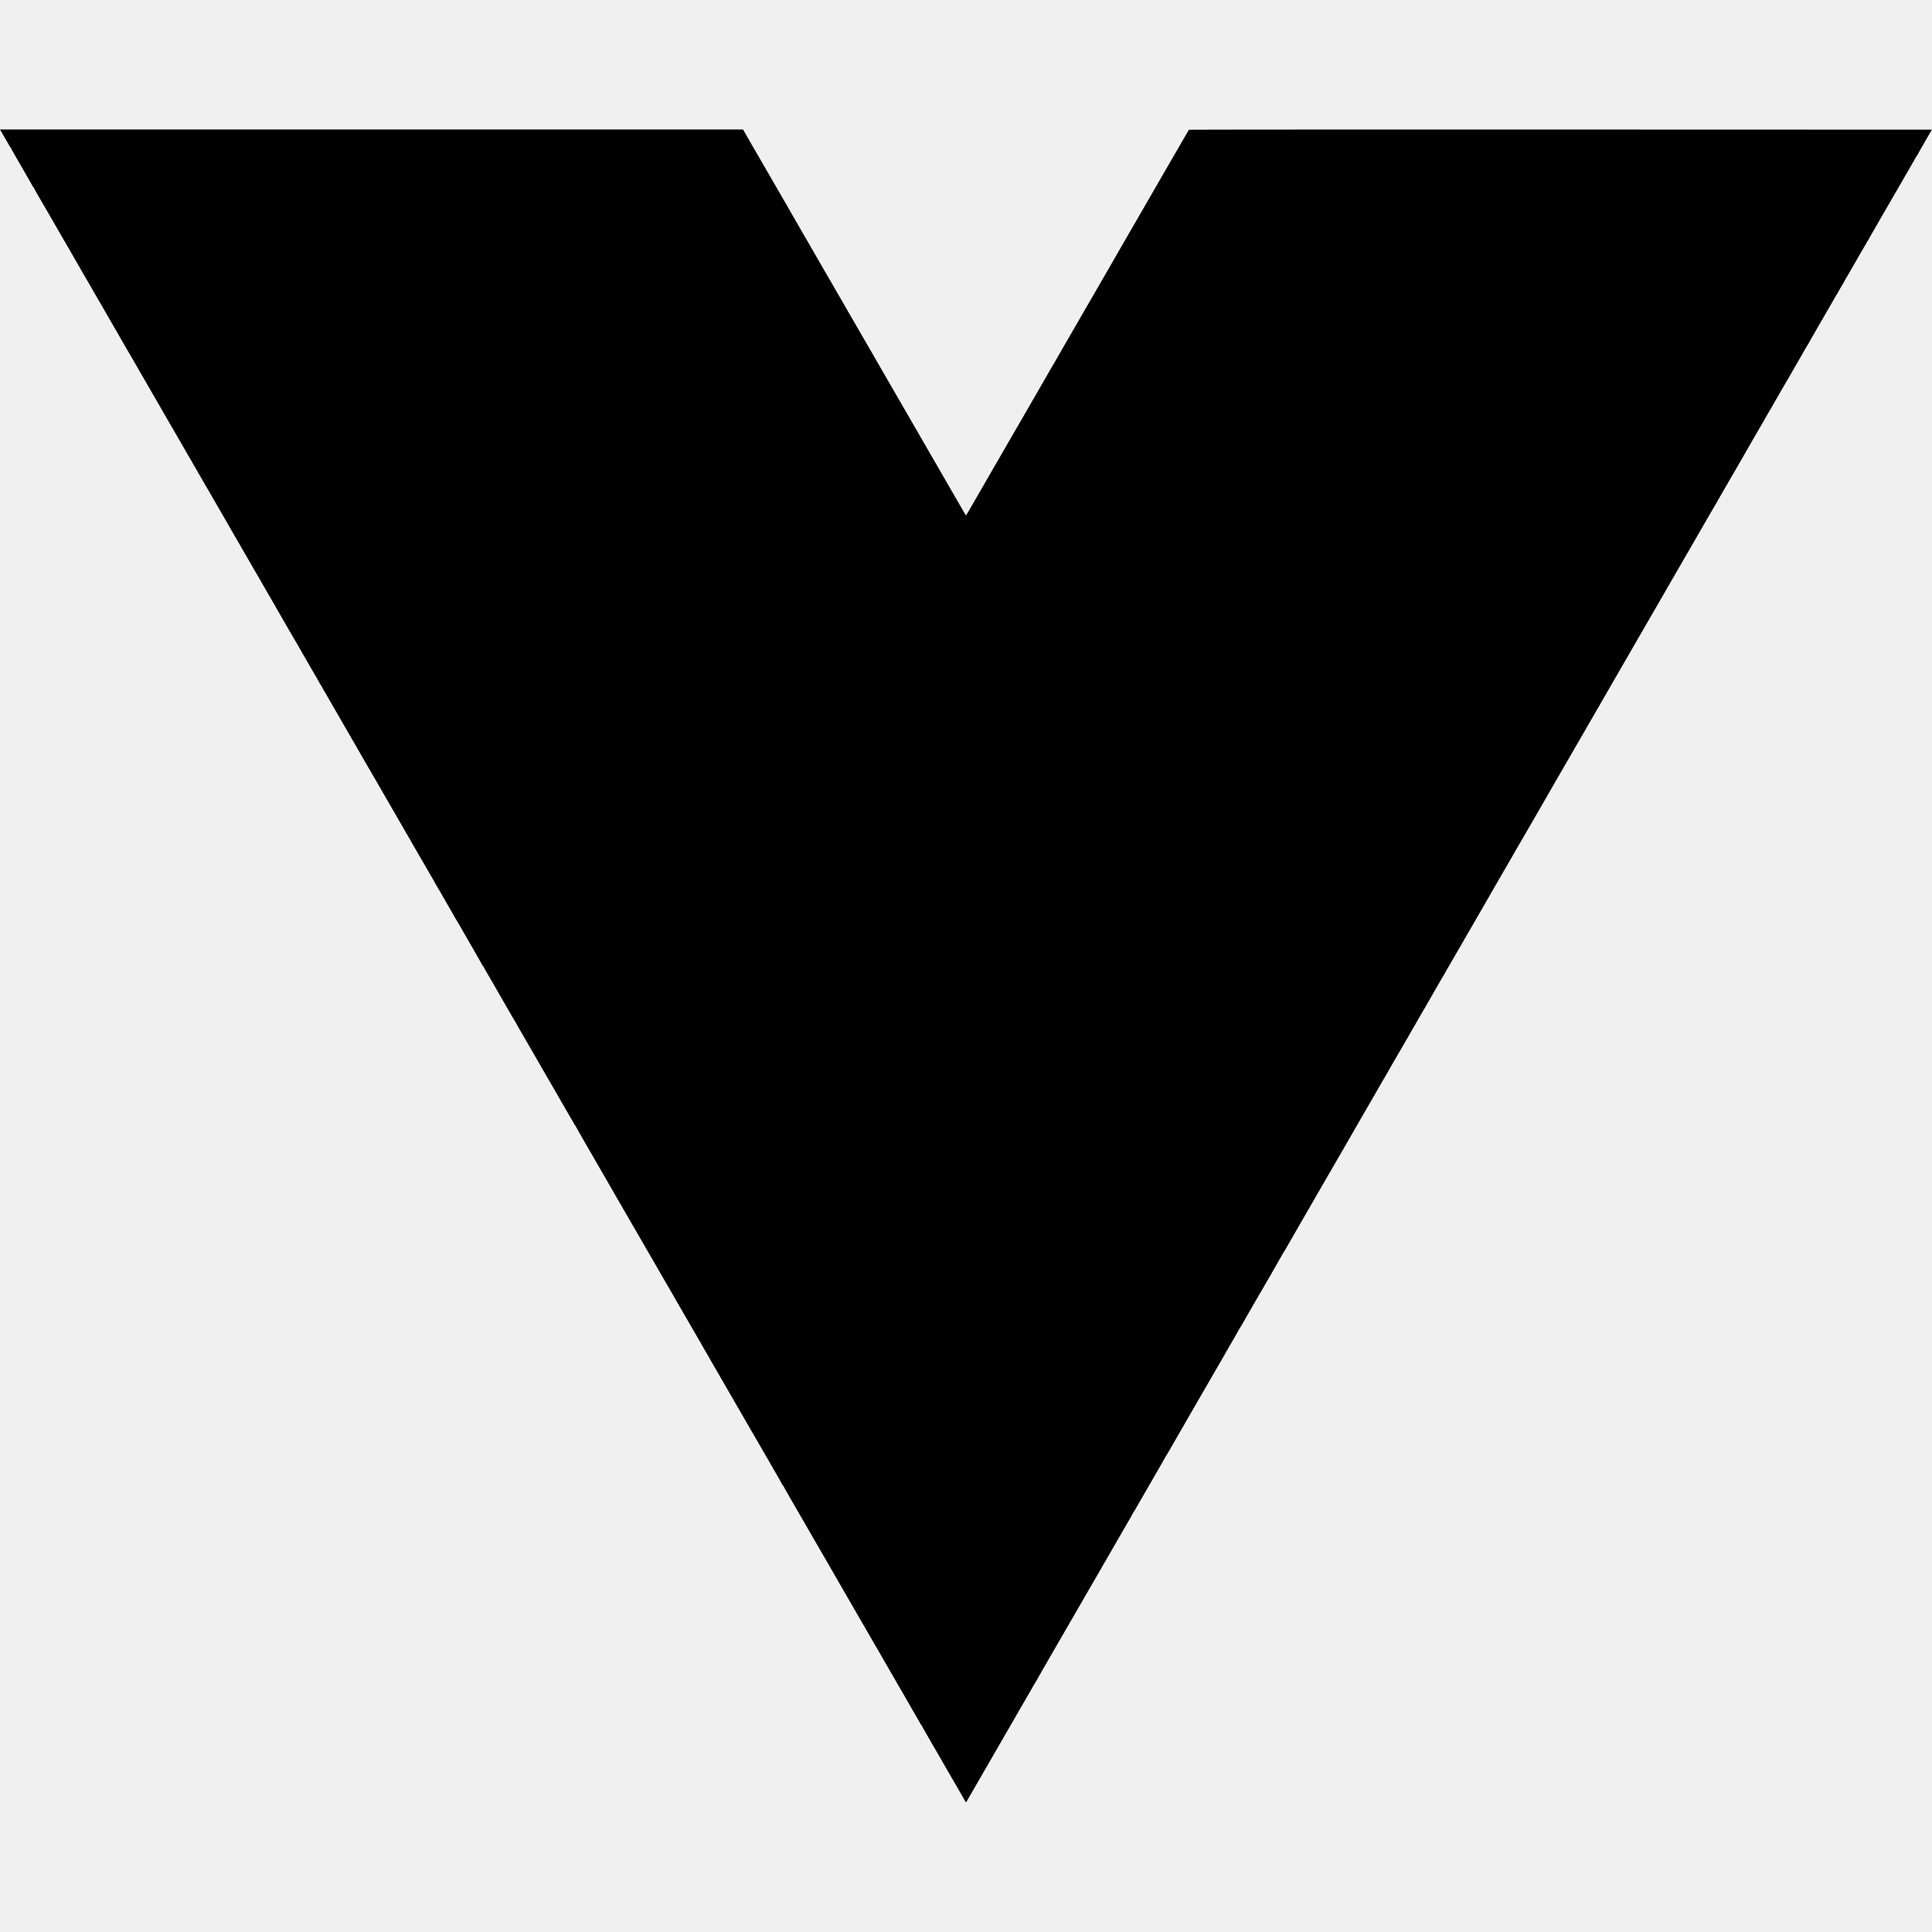
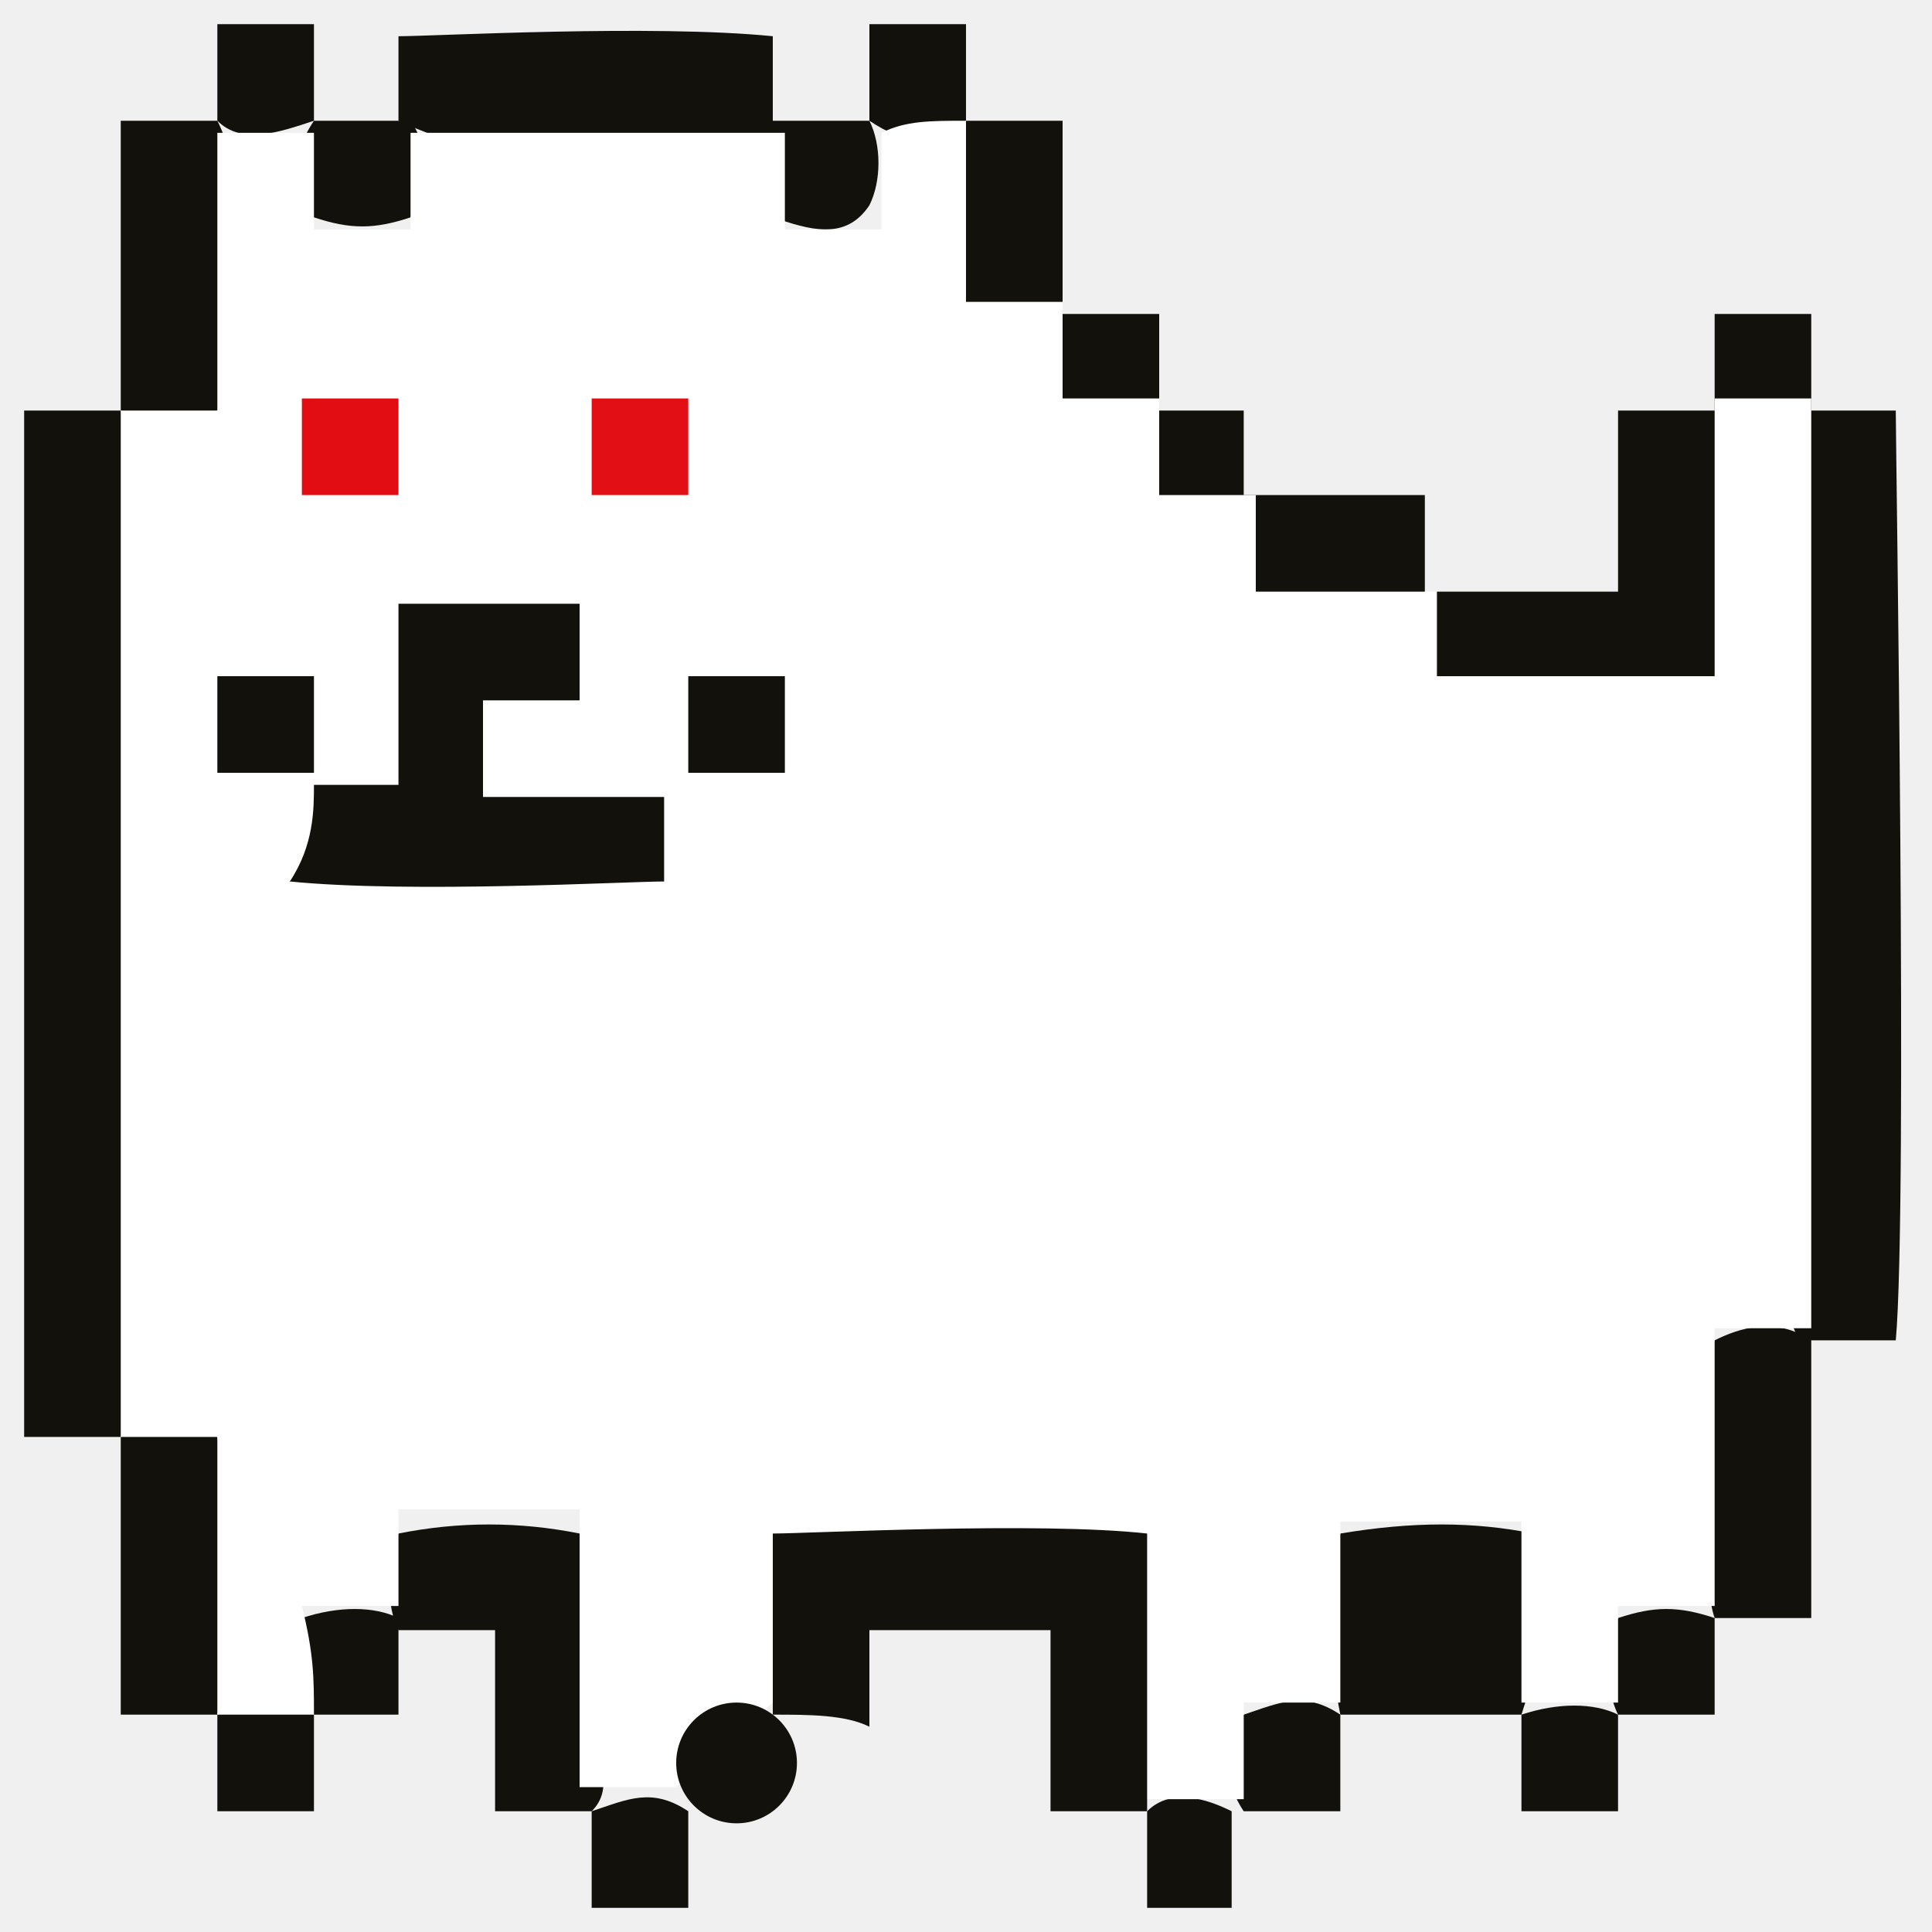
- <svg xmlns="http://www.w3.org/2000/svg" version="1.0" width="16pt" height="16pt" viewBox="0 0 16 16" preserveAspectRatio="xMidYMid meet">
-   <g transform="translate(0,16) scale(0.00032,-0.00032)" fill="#000000" stroke="none">
-     <path d="M18 46618 c45 -75 122 -207 122 -211 0 -2 25 -45 55 -95 30 -50 55 -96 55 -102 0 -5 5 -10 10 -10 6 0 10 -4 10 -9 0 -5 73 -135 161 -288 89 -153 173 -298 187 -323 14 -25 32 -57 41 -72 88 -149 187 -324 189 -335 2 -7 8 -13 13 -13 5 0 9 -4 9 -10 0 -5 46 -89 103 -187 175 -302 490 -846 507 -876 8 -16 20 -36 25 -45 28 -46 290 -498 339 -585 13 -23 74 -129 136 -236 61 -107 123 -215 137 -240 14 -25 29 -50 33 -56 5 -5 23 -37 40 -70 18 -33 38 -67 44 -75 11 -16 21 -33 63 -109 14 -25 29 -50 33 -56 4 -5 21 -35 38 -65 55 -100 261 -455 269 -465 4 -5 14 -21 20 -35 15 -29 41 -75 103 -180 24 -41 52 -88 60 -105 9 -16 57 -100 107 -185 112 -193 362 -626 380 -660 8 -14 23 -38 33 -55 11 -16 23 -37 27 -45 4 -8 26 -46 48 -85 23 -38 53 -90 67 -115 46 -81 64 -113 178 -310 62 -107 121 -210 132 -227 37 -67 56 -99 85 -148 16 -27 32 -57 36 -65 4 -8 15 -27 25 -42 9 -15 53 -89 96 -165 44 -76 177 -307 296 -513 120 -206 268 -463 330 -570 131 -227 117 -203 200 -348 36 -62 73 -125 82 -140 10 -15 21 -34 25 -42 4 -8 20 -37 36 -65 17 -27 38 -65 48 -82 49 -85 64 -111 87 -153 13 -25 28 -49 32 -55 4 -5 78 -134 165 -285 87 -151 166 -288 176 -305 10 -16 26 -43 35 -59 9 -17 125 -217 257 -445 132 -229 253 -441 270 -471 17 -30 45 -79 64 -108 18 -29 33 -54 33 -57 0 -2 20 -37 44 -77 24 -40 123 -212 221 -383 97 -170 190 -330 205 -355 16 -25 39 -65 53 -90 13 -25 81 -144 152 -265 70 -121 137 -238 150 -260 12 -22 37 -65 55 -95 18 -30 43 -73 55 -95 12 -22 48 -85 80 -140 77 -132 163 -280 190 -330 13 -22 71 -123 130 -225 59 -102 116 -199 126 -217 10 -17 29 -50 43 -72 15 -22 26 -43 26 -45 0 -2 27 -50 60 -106 33 -56 60 -103 60 -105 0 -2 55 -98 90 -155 8 -14 182 -316 239 -414 13 -22 45 -79 72 -124 27 -46 49 -86 49 -89 0 -2 14 -24 30 -48 16 -24 30 -46 30 -49 0 -5 74 -135 100 -176 5 -8 24 -42 43 -75 50 -88 58 -101 262 -455 104 -179 199 -345 213 -370 14 -25 28 -49 32 -55 4 -5 17 -26 28 -45 10 -19 62 -109 114 -200 114 -197 133 -230 170 -295 16 -27 33 -57 38 -65 17 -28 96 -165 103 -180 4 -8 16 -28 26 -45 10 -16 77 -131 148 -255 72 -124 181 -313 243 -420 62 -107 121 -209 131 -227 35 -62 323 -560 392 -678 38 -66 83 -145 100 -175 16 -30 33 -59 37 -65 4 -5 17 -27 29 -47 34 -61 56 -100 90 -156 17 -29 31 -55 31 -57 0 -2 17 -32 39 -67 21 -35 134 -229 251 -433 117 -203 235 -407 261 -451 27 -45 49 -85 49 -88 0 -4 8 -19 19 -34 15 -21 200 -341 309 -533 10 -19 33 -58 51 -87 17 -29 31 -54 31 -56 0 -2 25 -44 55 -94 30 -50 55 -95 55 -98 0 -4 6 -15 14 -23 7 -9 27 -41 43 -71 17 -30 170 -297 342 -594 171 -296 311 -542 311 -547 0 -5 5 -9 10 -9 6 0 10 -4 10 -10 0 -5 22 -47 49 -92 27 -46 58 -99 68 -118 24 -43 81 -140 93 -160 5 -8 66 -114 135 -235 69 -121 130 -227 135 -235 12 -21 259 -447 283 -490 10 -19 28 -47 38 -62 11 -14 19 -29 19 -32 0 -3 37 -69 83 -148 99 -170 305 -526 337 -583 13 -22 31 -53 41 -70 11 -16 22 -37 26 -45 7 -14 82 -146 103 -180 14 -24 181 -311 205 -355 13 -22 46 -80 75 -130 29 -49 64 -110 78 -135 14 -25 51 -88 82 -140 31 -52 59 -102 63 -110 4 -8 18 -33 31 -55 205 -353 284 -489 309 -535 17 -30 45 -78 62 -106 18 -28 36 -60 39 -72 4 -12 12 -22 17 -22 5 0 9 -4 9 -10 0 -5 109 -197 241 -427 133 -230 250 -431 259 -448 51 -90 222 -385 280 -485 37 -63 78 -135 92 -160 14 -25 67 -117 118 -205 51 -88 101 -175 111 -193 34 -58 55 -95 149 -257 51 -88 101 -173 110 -190 9 -16 76 -131 147 -255 72 -124 140 -241 151 -260 61 -108 281 -489 355 -615 38 -66 77 -133 87 -150 35 -63 91 -161 100 -175 14 -23 99 -169 128 -220 54 -97 135 -235 142 -245 4 -5 20 -32 35 -60 26 -48 238 -416 276 -480 10 -16 26 -46 37 -65 30 -53 382 -661 403 -695 10 -16 22 -37 26 -45 4 -8 26 -48 50 -88 24 -41 43 -75 43 -77 0 -2 22 -40 50 -85 27 -45 50 -84 50 -86 0 -3 38 -69 83 -147 84 -142 302 -520 340 -587 10 -19 34 -60 52 -90 18 -30 44 -75 57 -100 14 -25 45 -79 70 -120 25 -41 56 -96 70 -121 14 -25 77 -133 138 -240 62 -107 122 -210 132 -229 25 -43 310 -535 337 -581 11 -19 26 -45 34 -59 17 -32 238 -414 266 -460 11 -19 24 -41 28 -49 3 -7 75 -133 160 -278 84 -146 153 -269 153 -274 0 -5 5 -9 10 -9 6 0 10 -4 10 -10 0 -5 82 -150 181 -322 182 -314 201 -346 240 -415 12 -21 80 -139 152 -263 71 -124 141 -245 155 -270 14 -25 28 -49 32 -55 6 -8 145 -248 220 -380 37 -66 209 -362 229 -395 11 -19 24 -42 28 -49 4 -8 67 -118 140 -243 73 -125 133 -230 133 -233 0 -2 15 -28 33 -57 19 -29 47 -78 64 -108 17 -30 53 -93 79 -139 53 -90 82 -141 157 -272 82 -142 115 -199 381 -659 142 -245 268 -463 281 -485 12 -22 71 -125 132 -230 60 -104 172 -298 248 -430 76 -132 146 -253 156 -270 11 -16 22 -36 26 -44 3 -8 30 -54 60 -103 29 -49 53 -91 53 -93 0 -3 18 -34 40 -70 22 -36 40 -67 40 -69 0 -2 37 -66 81 -142 45 -77 98 -168 119 -204 20 -36 47 -81 58 -100 12 -19 27 -47 33 -62 6 -16 15 -28 20 -28 5 0 9 -4 9 -9 0 -6 63 -118 140 -251 77 -133 140 -243 140 -245 0 -2 18 -33 41 -70 22 -37 49 -83 60 -101 10 -19 29 -51 40 -71 25 -45 109 -189 126 -218 7 -11 17 -29 22 -40 6 -11 22 -38 35 -60 14 -22 37 -62 52 -90 14 -27 35 -62 45 -77 11 -14 19 -29 19 -32 0 -3 18 -35 40 -71 22 -36 40 -67 40 -69 0 -2 19 -35 42 -72 23 -38 55 -94 72 -124 26 -47 139 -244 171 -298 6 -9 21 -36 34 -60 28 -48 37 -51 51 -19 6 12 19 36 29 52 10 17 27 46 38 65 11 19 104 181 208 360 103 179 199 345 213 370 14 25 42 74 64 109 21 34 38 65 38 67 0 2 18 33 40 69 22 36 40 67 40 69 0 3 177 310 199 346 16 26 136 234 140 244 2 5 25 44 52 88 27 44 49 81 49 84 0 2 18 34 40 70 22 36 40 67 40 69 0 2 20 36 43 77 35 58 169 289 297 513 9 17 50 86 90 155 40 69 86 150 103 180 16 30 35 62 41 70 6 8 16 24 22 35 35 64 72 129 167 293 59 100 116 199 127 220 11 20 30 53 41 72 43 72 1070 1850 1121 1940 14 25 65 113 113 195 48 83 96 166 107 185 10 19 28 50 38 68 11 18 73 124 137 235 64 111 175 303 246 427 71 124 173 299 225 390 52 91 116 202 143 248 27 45 49 85 49 89 0 4 6 14 14 22 7 9 28 43 46 76 26 47 251 436 378 655 11 19 29 51 40 70 11 19 101 176 201 348 99 172 181 317 181 323 0 5 5 9 10 9 6 0 10 5 10 11 0 6 8 23 18 37 11 15 32 52 49 82 16 30 130 228 253 440 122 212 234 405 248 430 13 25 39 70 57 100 39 65 69 117 130 225 25 44 50 87 55 95 12 19 78 134 220 380 61 107 129 224 150 260 161 277 222 382 246 425 15 28 47 83 71 123 24 41 43 78 43 83 0 5 4 9 8 9 4 0 13 12 19 28 7 15 23 45 36 67 66 110 277 478 277 483 0 3 6 13 14 21 7 9 27 41 43 71 17 30 45 80 63 110 34 57 375 649 394 685 6 11 16 27 22 35 6 8 26 42 44 75 18 33 41 74 51 90 10 17 24 41 32 55 54 97 72 128 88 152 11 14 19 28 19 30 0 3 79 141 175 308 96 167 175 305 175 308 0 3 6 13 14 21 7 9 26 39 41 66 33 60 276 483 338 587 24 40 46 80 50 88 4 8 13 24 20 35 14 23 95 163 125 215 11 19 52 91 92 160 40 69 80 139 90 155 9 17 103 179 207 360 105 182 200 346 211 365 103 181 463 802 489 845 7 11 15 27 19 35 4 8 29 51 55 95 64 110 828 1433 848 1470 9 17 24 41 33 55 9 14 29 48 45 77 15 28 52 93 82 145 30 51 62 107 71 123 17 30 231 398 400 690 51 88 103 179 115 202 12 23 26 48 32 55 6 7 24 38 40 68 17 30 61 107 98 170 37 63 84 144 103 180 19 36 41 72 48 81 8 8 14 18 14 21 0 4 27 51 59 106 32 55 72 124 89 154 16 29 71 125 122 213 51 88 104 180 118 205 13 25 28 50 32 55 4 6 17 26 28 45 11 19 45 80 77 135 31 55 66 116 77 135 11 19 88 152 171 295 401 694 620 1072 650 1125 11 19 87 152 170 295 83 143 158 273 166 288 9 16 21 36 26 45 6 9 31 52 55 96 25 43 54 94 66 115 11 20 95 164 186 321 91 157 173 299 182 315 9 17 26 46 37 65 12 19 66 114 121 210 56 96 108 186 117 200 8 14 24 40 34 59 24 45 383 664 412 713 5 9 17 29 26 45 15 28 120 210 241 419 36 61 68 117 72 125 4 8 12 23 19 34 35 57 245 420 262 453 11 20 35 61 53 90 17 29 32 54 32 56 0 3 28 51 62 108 33 57 70 119 80 138 10 19 23 42 28 50 5 8 32 53 59 100 27 47 149 258 271 470 122 212 234 405 248 430 30 53 62 108 80 135 6 11 15 27 19 35 4 8 85 150 181 315 96 165 187 323 202 350 31 56 116 202 130 225 5 8 25 42 43 75 19 33 92 159 162 280 149 257 157 271 202 350 19 33 38 67 43 75 9 14 228 392 275 475 12 22 55 96 95 165 40 69 80 139 90 155 24 42 202 350 221 383 9 15 27 47 41 72 14 25 75 131 136 236 61 106 121 210 134 232 99 172 271 470 279 482 5 8 23 40 40 70 18 30 81 141 142 245 60 105 121 210 135 235 14 25 71 124 127 220 56 96 143 247 194 335 51 88 96 167 102 175 14 24 180 311 204 355 23 43 340 590 356 615 5 8 50 87 101 175 171 301 517 898 582 1008 25 43 46 81 46 83 0 2 12 23 27 47 14 23 40 67 56 97 16 30 35 62 42 70 7 8 15 22 18 30 4 8 20 38 37 65 16 28 33 57 37 65 6 12 111 196 143 250 5 8 55 95 112 193 57 98 113 195 126 215 12 20 27 46 32 57 6 11 14 27 20 35 5 8 76 130 156 270 80 140 165 287 187 325 23 39 52 90 66 115 13 25 30 52 37 61 8 8 14 18 14 21 0 4 41 77 92 165 50 87 175 302 276 478 101 176 208 360 236 408 28 49 67 117 86 152 19 35 41 70 48 77 6 6 12 15 12 19 0 7 124 224 167 291 12 21 23 40 23 42 0 2 21 40 46 83 26 43 55 92 64 109 54 95 327 568 354 614 19 30 45 75 59 100 71 128 82 145 89 148 4 2 8 8 8 13 0 5 42 82 94 172 311 538 496 858 518 897 14 25 40 70 58 100 18 30 42 71 53 90 10 19 79 139 152 265 73 127 142 246 153 265 10 19 43 76 72 125 29 50 63 108 75 130 65 116 80 140 87 143 4 2 8 8 8 12 0 8 114 212 140 250 6 8 14 24 20 35 5 11 54 97 108 190 l100 170 -9611 3 c-5286 1 -9614 -1 -9618 -5 -5 -6 -419 -719 -619 -1068 -89 -155 -267 -463 -323 -560 -38 -66 -81 -140 -95 -165 -31 -56 -263 -457 -526 -910 -110 -190 -224 -388 -254 -440 -29 -52 -61 -109 -71 -125 -23 -39 -243 -420 -268 -465 -11 -19 -204 -352 -428 -740 -224 -388 -477 -826 -563 -975 -85 -148 -185 -322 -222 -385 -37 -63 -120 -207 -185 -320 -65 -113 -177 -306 -248 -430 -72 -124 -172 -297 -222 -385 -51 -88 -142 -245 -202 -350 -131 -226 -247 -427 -408 -705 -65 -113 -249 -432 -410 -710 -160 -278 -388 -673 -506 -877 -118 -205 -216 -373 -219 -373 -3 0 -52 82 -109 183 -58 100 -144 250 -192 332 -95 164 -402 696 -647 1120 -85 149 -228 396 -317 550 -212 365 -982 1700 -1008 1745 -10 19 -43 76 -72 125 -29 50 -64 110 -77 135 -14 25 -63 110 -110 190 -47 80 -96 165 -110 190 -14 25 -99 171 -188 325 -89 154 -174 300 -188 325 -13 25 -64 113 -112 195 -48 83 -140 242 -205 355 -65 113 -183 317 -263 454 -79 137 -152 264 -163 282 -50 89 -335 583 -354 614 -12 19 -34 58 -50 85 -15 28 -129 226 -253 440 -124 215 -235 408 -247 430 -12 22 -69 121 -127 220 -58 99 -226 389 -373 645 -148 256 -324 561 -392 678 -67 117 -134 232 -147 255 -13 23 -33 59 -46 80 l-22 37 -9615 0 -9615 0 20 -32z" />
+ <svg xmlns="http://www.w3.org/2000/svg" version="1.1" id="Calque_1" x="0px" y="0px" viewBox="0 0 16 16" style="enable-background:new 0 0 16 16;" xml:space="preserve">
+   <style type="text/css">
+ 	.st0{fill:#12110C;}
+ 	.st1{fill:#FFFFFF;}
+ 	.st2{fill:#E21014;}
+ 	.st3{fill:#E20D13;}
+ </style>
+   <g>
+     <path class="st0" d="M1,11.9c-0.3,0-0.5,0-0.8,0c0-2.8,0-5.7,0-8.5c0.3,0,0.5,0,0.8,0c0,0,0,0,0,0c0.1,0.2,0.1,0.3,0.1,0.5   c0,2.5,0,5,0,7.5C1.1,11.5,1.1,11.7,1,11.9C1.1,11.8,1,11.9,1,11.9z" />
+     <path class="st0" d="M5.7,15c0,0.3,0,0.5,0,0.8c-0.3,0-0.5,0-0.8,0c0-0.3,0-0.5,0-0.8c0,0,0,0,0,0C5.2,14.9,5.4,14.8,5.7,15z" />
+     <path class="st0" d="M9.5,15.8c0-0.3,0-0.5,0-0.8c0.2-0.2,0.5-0.1,0.7,0c0,0,0,0,0,0c0,0.3,0,0.5,0,0.8   C10.1,15.8,9.8,15.8,9.5,15.8z" />
+     <path class="st0" d="M15,3.4c0.2,0,0.5,0,0.7,0c0,0.3,0.1,6.6,0,7.7c-0.3,0-0.5,0-0.8,0c0,0,0,0,0,0c-0.1-0.2-0.1-0.3-0.1-0.5   c0-2.2,0-4.5,0-6.7C14.9,3.7,14.8,3.6,15,3.4C14.9,3.4,14.9,3.4,15,3.4z" />
+     <path class="st0" d="M11.9,4.9c0.5,0,1,0,1.5,0c0,0,0,0,0,0c0,0,0,0,0,0c0-0.5,0-1,0-1.5c0.3,0,0.5,0,0.8,0c0,0,0,0,0,0   c0.1,0.5,0,0.9,0.1,1.4c0,0.3,0.1,0.6-0.1,1c-0.8,0.1-1.5,0.1-2.3,0C11.7,5.5,11.7,5.2,11.9,4.9C11.8,4.9,11.8,4.9,11.9,4.9z" />
+     <path class="st0" d="M3.3,1c0-0.2,0-0.5,0-0.7c0.3,0,2.1-0.1,3.1,0c0,0.3,0,0.5,0,0.8c0,0,0,0,0,0c-0.1,0-0.2,0.1-0.3,0.1   c-0.8,0-1.6,0-2.4,0C3.6,1.1,3.5,1.1,3.3,1C3.4,1.1,3.4,1.1,3.3,1z" />
+     <path class="st0" d="M12.6,14.2c-0.5,0-1,0-1.5,0c0,0,0,0,0,0c-0.1-0.5-0.1-1,0-1.5c0.6-0.1,1.1-0.1,1.6,0   C12.8,13.1,12.8,13.6,12.6,14.2C12.7,14.2,12.7,14.2,12.6,14.2z" />
+     <path class="st0" d="M1,3.4C1,2.6,1,1.8,1,1c0.3,0,0.5,0,0.8,0c0,0,0,0,0,0C2,1.4,1.9,1.7,1.9,2c0,0.3,0,0.7,0,1   c0,0.1,0,0.2-0.1,0.4C1.5,3.5,1.3,3.5,1,3.4z" />
+     <path class="st0" d="M15,11.1c0,0.8,0,1.5,0,2.3c-0.3,0-0.5,0-0.8,0c0,0,0,0,0,0c-0.1-0.3,0-0.6-0.1-0.9c0-0.3,0-0.7,0-1   c0-0.1,0-0.2,0.1-0.4C14.4,11,14.7,10.9,15,11.1z" />
+     <path class="st0" d="M10.3,4.1c0.5,0,1,0,1.5,0c0,0.3,0,0.5,0,0.8C11.7,5,11.5,5,11.3,5c-0.3,0-0.7,0.1-1-0.1   C10.2,4.7,10.2,4.4,10.3,4.1C10.3,4.2,10.3,4.1,10.3,4.1z" />
+     <path class="st0" d="M8,1c0.3,0,0.5,0,0.8,0c0,0.5,0,1,0,1.5c0,0,0,0,0,0C8.5,2.7,8.2,2.7,8,2.6C7.9,2.1,7.9,1.6,8,1   C8,1.1,8,1.1,8,1z" />
+     <path class="st0" d="M1.8,1c0-0.2,0-0.5,0-0.8c0.1,0,0.2,0,0.4,0c0.1,0,0.3,0,0.4,0c0,0.3,0,0.5,0,0.8c0,0,0,0,0,0   C2.3,1.1,2,1.2,1.8,1z" />
+     <path class="st0" d="M9.5,3.4c0.3,0,0.5,0,0.8,0c0,0.3,0,0.5,0,0.8c-0.3,0.2-0.5,0.1-0.8,0C9.4,3.9,9.4,3.7,9.5,3.4   C9.5,3.4,9.5,3.4,9.5,3.4z" />
+     <path class="st0" d="M14.2,3.4c0-0.2,0-0.5,0-0.8c0.1,0,0.2,0,0.4,0c0.1,0,0.3,0,0.4,0c0,0.3,0,0.5,0,0.8   C14.7,3.5,14.4,3.5,14.2,3.4z" />
+     <path class="st0" d="M8.8,2.6c0.3,0,0.5,0,0.8,0c0,0.3,0,0.5,0,0.8C9.3,3.5,9,3.5,8.7,3.4C8.6,3.1,8.6,2.8,8.8,2.6z" />
+     <path class="st0" d="M6.4,1C6.7,1,7,1,7.2,1c0,0,0,0,0,0c0.1,0.2,0.1,0.5,0,0.7C7,2,6.7,1.9,6.4,1.8C6.3,1.6,6.3,1.3,6.4,1z" />
+     <path class="st0" d="M2.6,1c0.3,0,0.5,0,0.8,0c0.2,0.3,0.1,0.5,0,0.8c-0.3,0.1-0.5,0.1-0.8,0C2.4,1.6,2.4,1.3,2.6,1z" />
+     <path class="st0" d="M7.2,1c0-0.2,0-0.5,0-0.8c0.1,0,0.2,0,0.4,0c0.1,0,0.3,0,0.4,0C8,0.5,8,0.8,8,1C7.7,1.2,7.5,1.2,7.2,1z" />
+     <path class="st0" d="M14.2,13.4c0,0.3,0,0.5,0,0.8c-0.3,0-0.5,0-0.8,0c0,0,0,0,0,0c-0.1-0.2-0.1-0.5,0-0.8   C13.7,13.3,13.9,13.3,14.2,13.4z" />
+     <path class="st0" d="M11.1,14.2c0,0.3,0,0.5,0,0.8c-0.3,0-0.5,0-0.8,0c-0.2-0.3-0.1-0.5,0-0.8C10.6,14.1,10.8,14,11.1,14.2z" />
+     <path class="st0" d="M13.4,14.2c0,0.2,0,0.5,0,0.8c-0.1,0-0.2,0-0.4,0c-0.1,0-0.3,0-0.4,0c0-0.3,0-0.5,0-0.8   C12.9,14.1,13.2,14.1,13.4,14.2z" />
+     <path class="st0" d="M4.9,15c-0.2,0-0.5,0-0.8,0c0-0.5,0-1,0-1.5c-0.3,0-0.5,0-0.8,0c0,0,0,0,0,0c-0.1-0.2-0.1-0.5,0-0.8   c0.5-0.1,1-0.1,1.5,0C5,12.7,5,12.9,5,13c0,0.6,0,1.1,0,1.7C5,14.8,5,14.9,4.9,15z" />
+     <path class="st0" d="M1.8,14.2c-0.3,0-0.5,0-0.8,0c0-0.8,0-1.6,0-2.3c0.2-0.2,0.5-0.1,0.8,0C1.9,12.6,1.9,13.4,1.8,14.2   C1.8,14.2,1.8,14.2,1.8,14.2z" />
+     <path class="st0" d="M3.3,13.4c0,0.3,0,0.5,0,0.8c-0.3,0-0.5,0-0.8,0c0,0,0,0,0,0c-0.1-0.2-0.1-0.5,0-0.8   C2.8,13.3,3.1,13.3,3.3,13.4z" />
+     <path class="st0" d="M2.6,14.2c0,0.2,0,0.5,0,0.8c-0.1,0-0.2,0-0.4,0c-0.1,0-0.3,0-0.4,0c0-0.3,0-0.5,0-0.8   C2.1,14.1,2.3,14.1,2.6,14.2z" />
+     <path class="st1" d="M2.6,14.2c-0.3,0-0.5,0-0.8,0c0-0.8,0-1.5,0-2.3c-0.3,0-0.5,0-0.8,0C1,9,1,6.2,1,3.4c0.3,0,0.5,0,0.8,0   c0-0.8,0-1.6,0-2.3c0.3,0,0.5,0,0.8,0c0,0.2,0,0.5,0,0.8c0.1,0,0.2,0,0.4,0c0.1,0,0.3,0,0.4,0c0-0.3,0-0.5,0-0.8c1,0,2.1,0,3.1,0   c0,0.2,0,0.5,0,0.8c0.1,0,0.2,0,0.4,0c0.1,0,0.3,0,0.4,0c0-0.3,0-0.5,0-0.8C7.5,1,7.7,1,8,1c0,0.5,0,1,0,1.5c0.3,0,0.5,0,0.8,0   c0,0.3,0,0.5,0,0.8c0.3,0,0.5,0,0.8,0c0,0.3,0,0.5,0,0.8c0.3,0,0.5,0,0.8,0c0,0.3,0,0.5,0,0.8c0.5,0,1,0,1.5,0c0,0.2,0,0.5,0,0.7   c0,0,0,0,0,0c0,0,0,0,0,0c0.8,0,1.5,0,2.3,0c0-0.8,0-1.6,0-2.3c0.3,0,0.5,0,0.8,0c0,2.6,0,5.2,0,7.7c-0.3,0-0.5,0-0.8,0   c0,0.8,0,1.6,0,2.3c-0.3,0-0.5,0-0.8,0c0,0.3,0,0.5,0,0.8c-0.3,0-0.5,0-0.8,0c0-0.5,0-1,0-1.5c0,0,0,0,0,0c0,0,0,0,0,0   c-0.5,0-1,0-1.5,0c0,0.5,0,1,0,1.5c-0.3,0-0.5,0-0.8,0c0,0.3,0,0.5,0,0.8c-0.3,0-0.5,0-0.8,0c-0.1-0.1-0.1-0.3-0.1-0.4   c0-0.5,0-0.9,0-1.4c0-0.1,0-0.3-0.1-0.4c-0.9,0-1.8,0-2.7,0c-0.1,0.3,0,0.6-0.1,0.9c0,0.2,0,0.3-0.1,0.5c-0.2,0.2-0.4,0-0.6,0.1   c-0.1,0.2,0,0.4-0.2,0.6c-0.3,0-0.5,0-0.8,0c0-0.8,0-1.5,0-2.3c0,0,0,0,0,0c0,0,0,0,0,0c-0.5,0-1,0-1.5,0c0,0.3,0,0.5,0,0.8   c-0.3,0-0.5,0-0.8,0C2.6,13.7,2.6,13.9,2.6,14.2z" />
+     <path class="st0" d="M6.4,14.2c0-0.5,0-1,0-1.5c0.3,0,2.2-0.1,3.1,0c0,0.8,0,1.5,0,2.3c-0.2,0-0.5,0-0.8,0c0-0.5,0-1,0-1.5   c-0.5,0-1,0-1.5,0c0,0.1,0,0.2,0,0.4c0,0.1,0,0.3,0,0.4C7,14.2,6.7,14.2,6.4,14.2z" />
+     <circle class="st0" cx="6.1" cy="14.6" r="0.5" />
+     <path class="st0" d="M2.6,6.5c0.2,0,0.5,0,0.7,0c0,0,0,0,0,0c0,0,0,0,0,0c0-0.5,0-1,0-1.5c0.5,0,1,0,1.5,0c0,0.1,0,0.2,0,0.4   c0,0.1,0,0.3,0,0.4c-0.3,0-0.5,0-0.8,0c0,0.1,0,0.3,0,0.4c0,0.1,0,0.3,0,0.4c0.5,0,1,0,1.5,0c0,0.2,0,0.5,0,0.7   c-0.3,0-2.1,0.1-3.1,0C2.6,7,2.6,6.7,2.6,6.5z" />
+     <path class="st0" d="M2.6,6.4c-0.2,0-0.5,0-0.8,0c0-0.3,0-0.5,0-0.8c0.2,0,0.5,0,0.8,0C2.6,5.9,2.6,6.2,2.6,6.4z" />
+     <path class="st0" d="M5.7,6.4c0-0.2,0-0.5,0-0.8c0.3,0,0.5,0,0.8,0c0,0.2,0,0.5,0,0.8C6.2,6.4,5.9,6.4,5.7,6.4z" />
+     <path class="st2" d="M5.7,4.1c-0.3,0-0.5,0-0.8,0c0-0.2,0-0.5,0-0.8c0.1,0,0.2,0,0.4,0c0.1,0,0.3,0,0.4,0C5.7,3.6,5.7,3.9,5.7,4.1z   " />
+     <path class="st3" d="M3.3,4.1c-0.3,0-0.5,0-0.8,0c0-0.2,0-0.5,0-0.8c0.1,0,0.2,0,0.4,0c0.1,0,0.3,0,0.4,0C3.3,3.6,3.3,3.9,3.3,4.1z   " />
  </g>
</svg>
